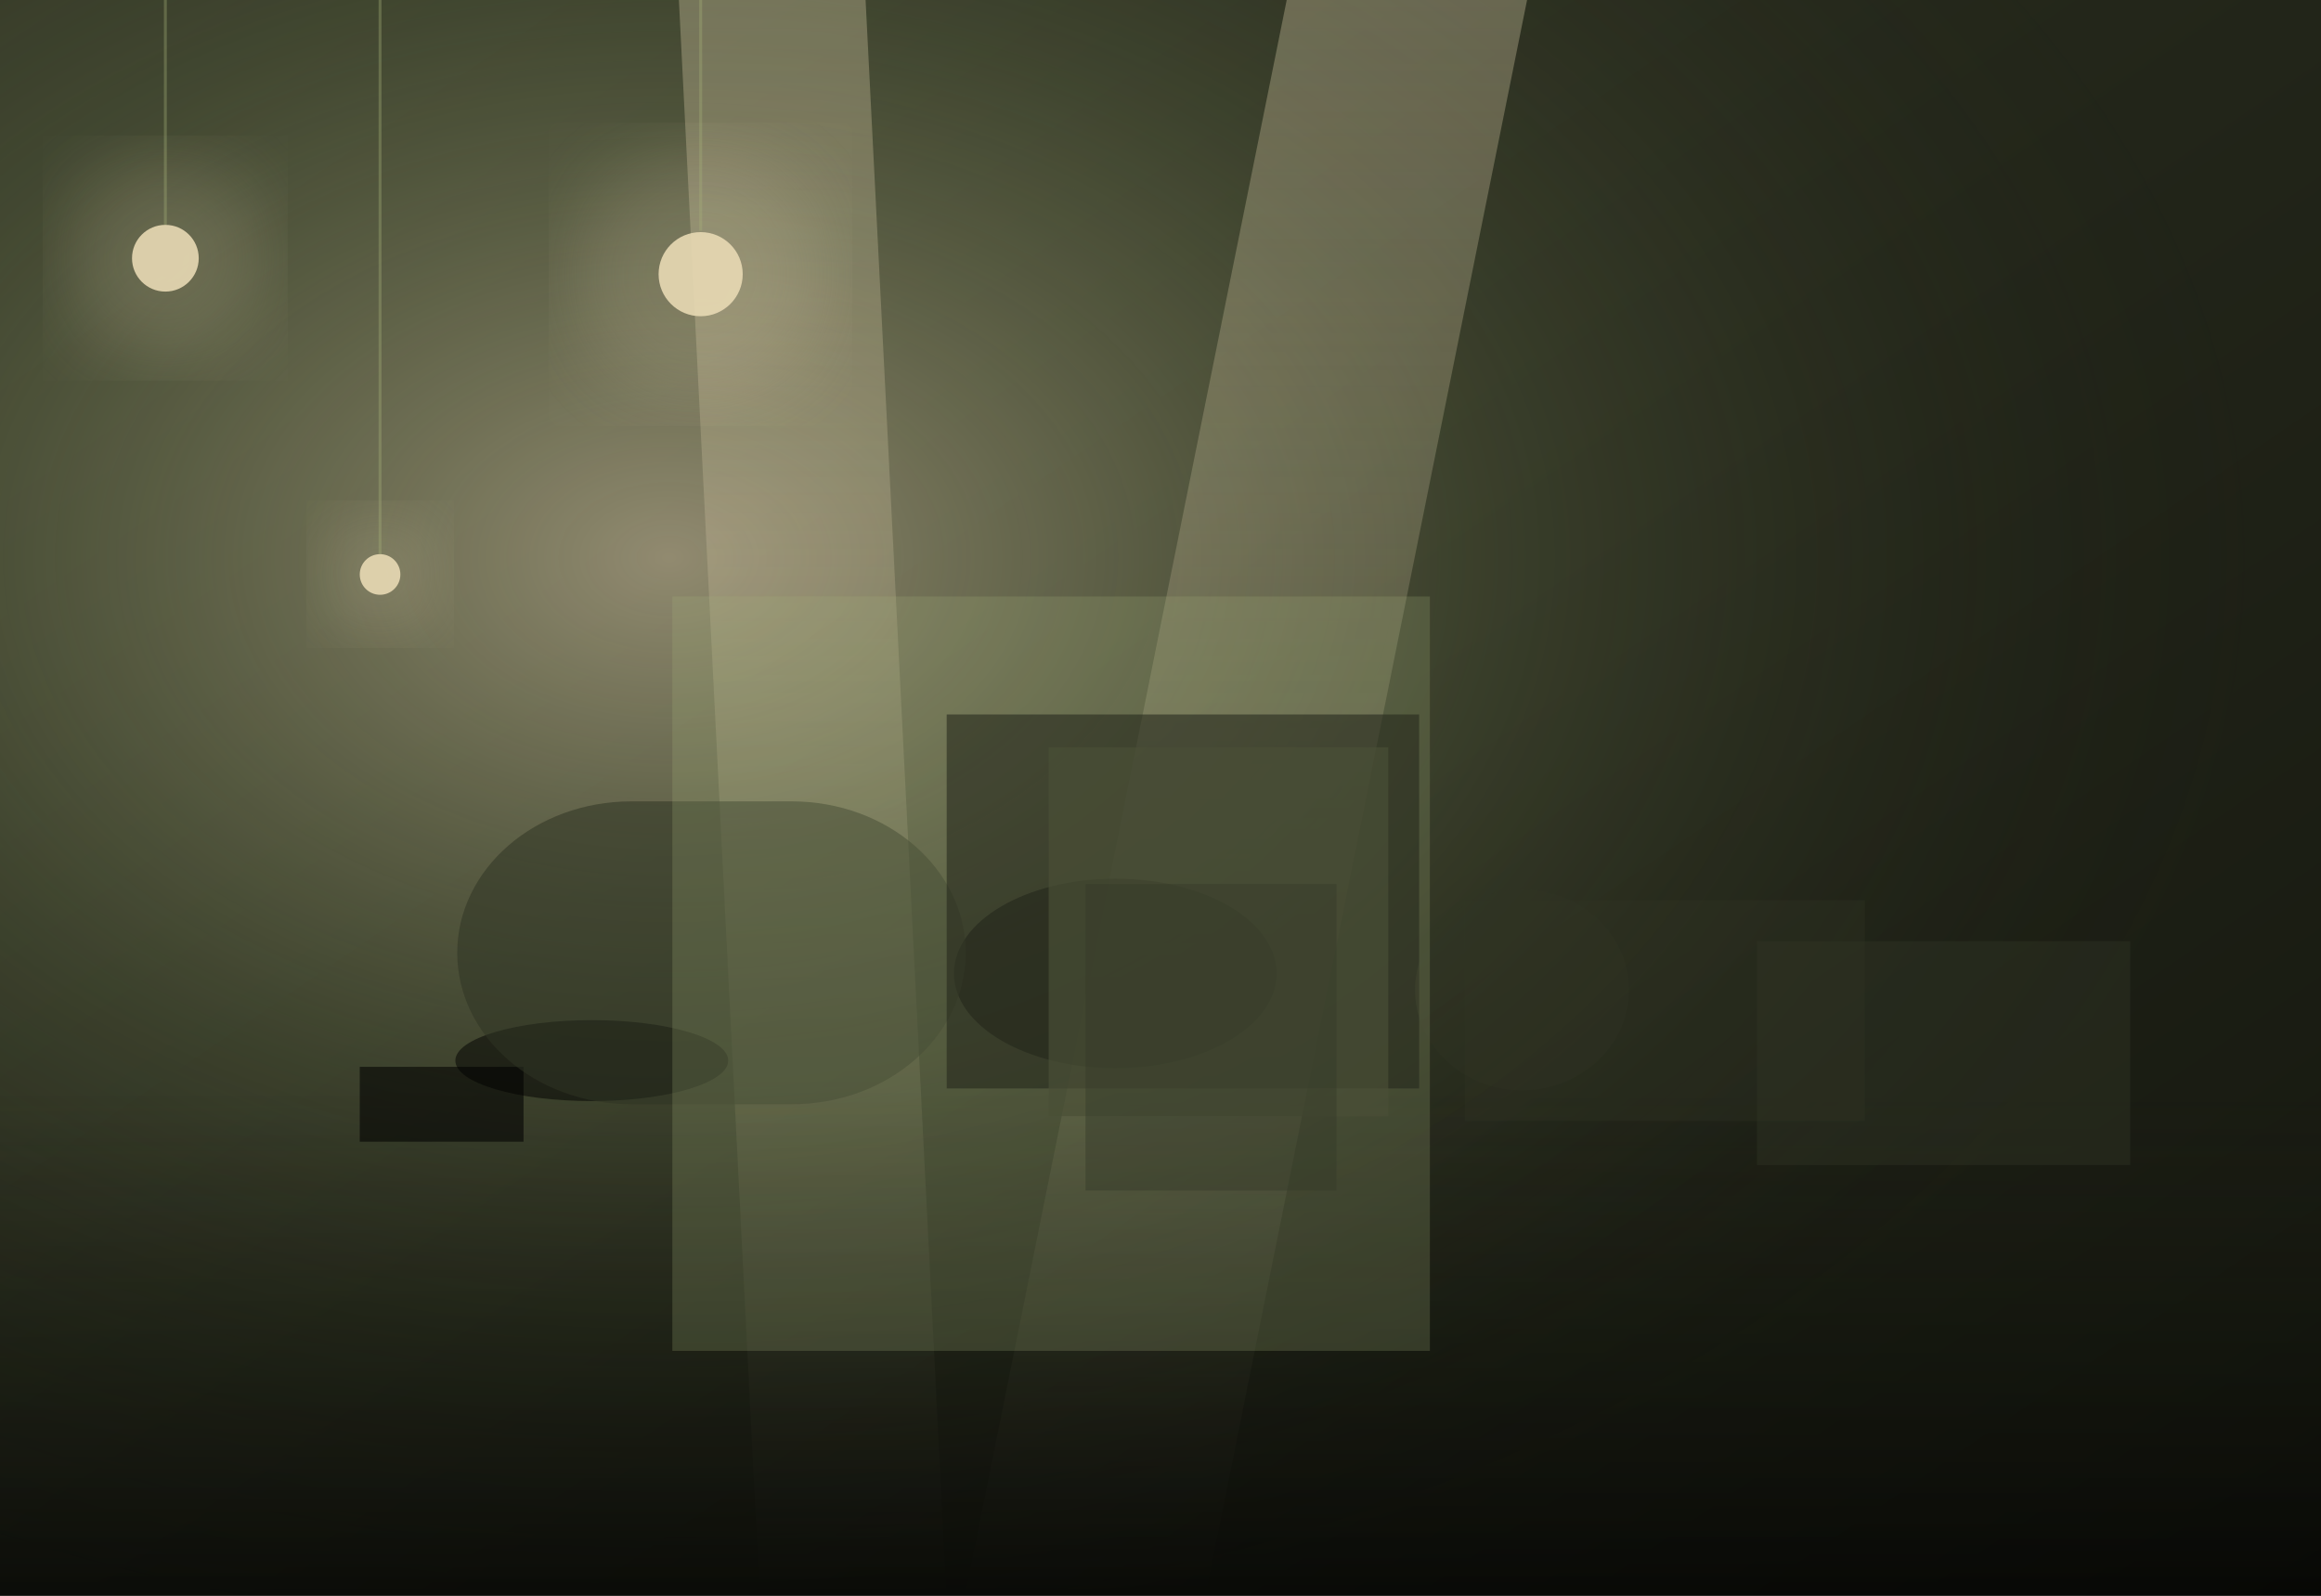
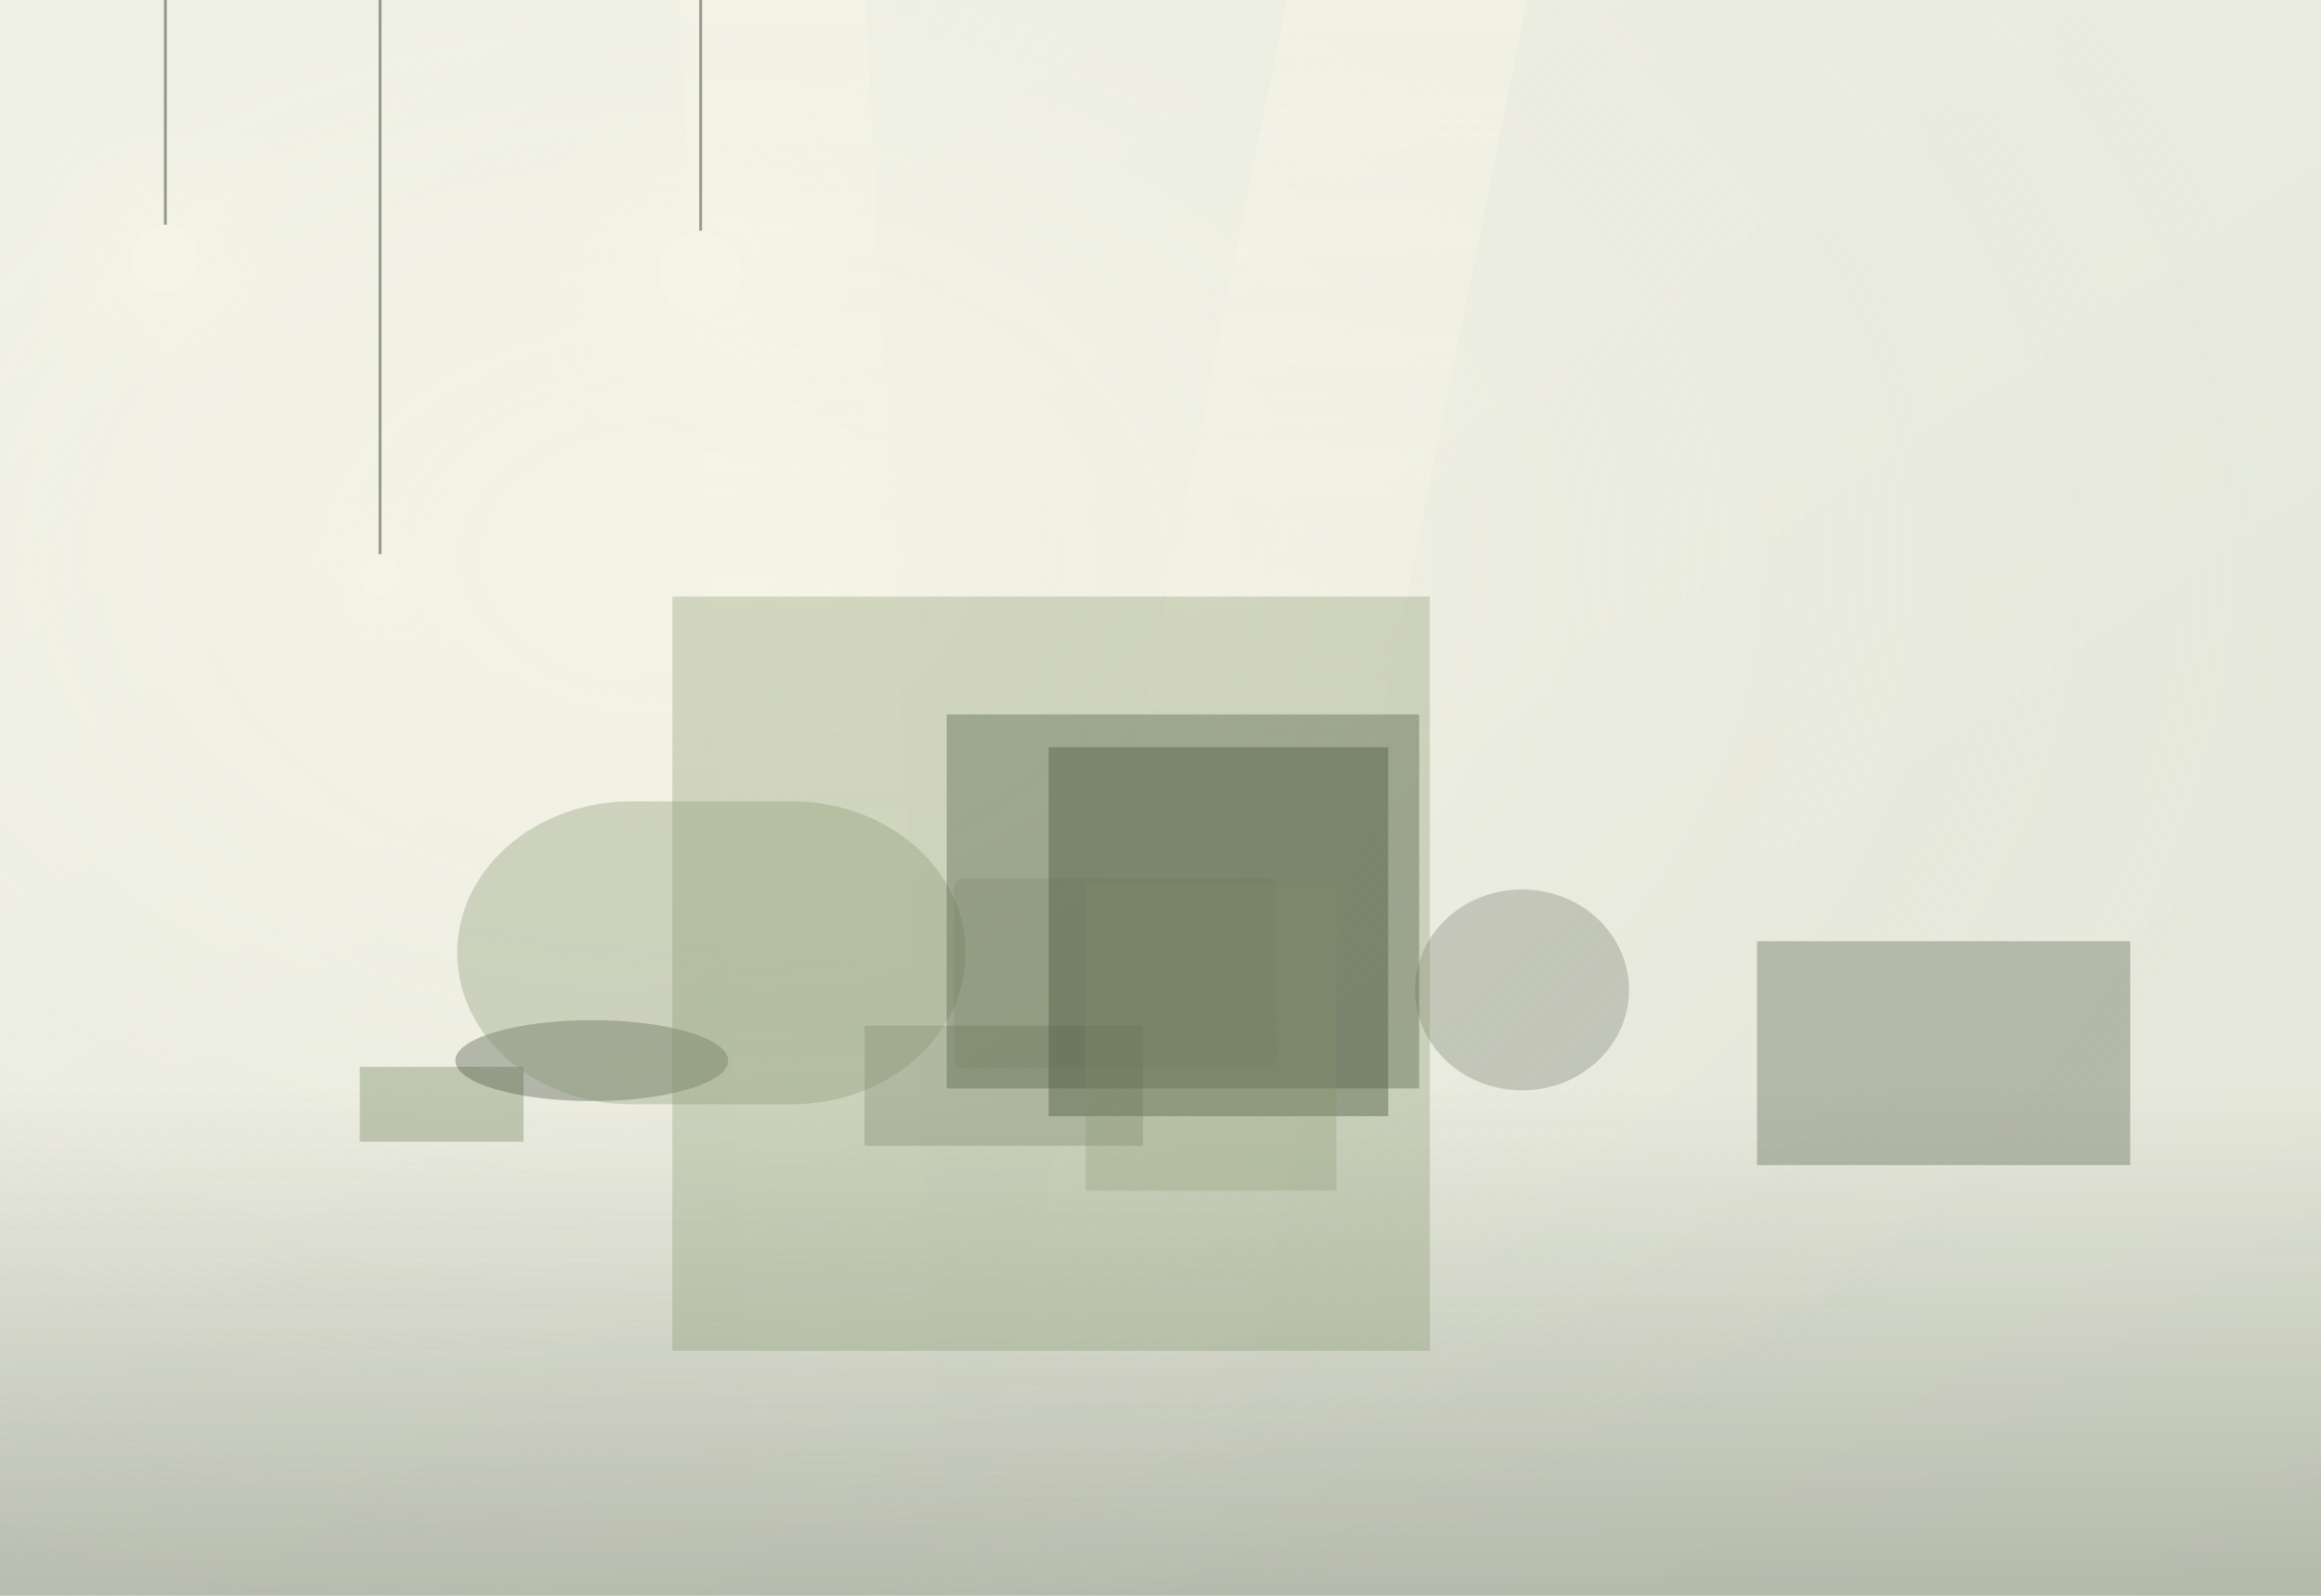
<svg xmlns="http://www.w3.org/2000/svg" viewBox="0 0 1600 1100" width="1600" height="1100" role="img" aria-label="hero-03 placeholder render">
  <defs>
    <linearGradient id="bg" x1="0" y1="0" x2="1" y2="1">
-       <stop offset="0" stop-color="#2f3323" />
-       <stop offset="1" stop-color="#15170f" />
+       <stop offset="0" stop-color="#eff0e6" />
+       <stop offset="1" stop-color="#e3e6d8" />
    </linearGradient>
    <radialGradient id="glow" cx="0.29" cy="0.35" r="0.7">
-       <stop offset="0" stop-color="#e8d9b4" stop-opacity="0.55" />
-       <stop offset="0.5" stop-color="#a6b37a" stop-opacity="0.18" />
-       <stop offset="1" stop-color="#15170f" stop-opacity="0" />
+       <stop offset="0" stop-color="#f6f4e6" stop-opacity="0.9" />
+       <stop offset="0.5" stop-color="#f6f4e6" stop-opacity="0.25" />
+       <stop offset="1" stop-color="#e3e6d8" stop-opacity="0" />
    </radialGradient>
    <linearGradient id="shaft" x1="0" y1="0" x2="0" y2="1">
-       <stop offset="0" stop-color="#e8d9b4" stop-opacity="0.35" />
-       <stop offset="1" stop-color="#e8d9b4" stop-opacity="0" />
+       <stop offset="0" stop-color="#f6f4e6" stop-opacity="0.55" />
+       <stop offset="1" stop-color="#f6f4e6" stop-opacity="0" />
    </linearGradient>
    <linearGradient id="floor" x1="0" y1="0" x2="0" y2="1">
-       <stop offset="0" stop-color="#15170f" stop-opacity="0" />
-       <stop offset="1" stop-color="#000" stop-opacity="0.65" />
+       <stop offset="0" stop-color="#3b4634" stop-opacity="0" />
+       <stop offset="1" stop-color="#3b4634" stop-opacity="0.28" />
    </linearGradient>
    <filter id="grain">
      <feTurbulence type="fractalNoise" baseFrequency="0.9" numOctaves="2" seed="102" stitchTiles="stitch" />
      <feColorMatrix type="saturate" values="0" />
      <feComponentTransfer>
-         <feFuncA type="linear" slope="0.14" />
+         <feFuncA type="linear" slope="0.12" />
      </feComponentTransfer>
      <feBlend in2="SourceGraphic" mode="overlay" />
    </filter>
    <filter id="soft">
      <feGaussianBlur stdDeviation="28" />
    </filter>
  </defs>
  <rect x="0.0" y="0.0" width="1600.0" height="1100.0" fill="url(#bg)" opacity="1.00" rx="0" />
  <rect x="0.0" y="0.0" width="1600.0" height="1100.0" fill="url(#glow)" opacity="1.00" rx="0" />
  <g transform="translate(887 0) skewX(-11.4)">
    <rect x="0.0" y="0.0" width="165.7" height="1100.0" fill="url(#shaft)" opacity="0.90" rx="0" />
  </g>
  <g transform="translate(468 0) skewX(2.9)">
    <rect x="0.0" y="0.0" width="128.7" height="1100.0" fill="url(#shaft)" opacity="0.90" rx="0" />
  </g>
  <rect x="0.0" y="749.5" width="1600.0" height="350.5" fill="url(#floor)" opacity="1.00" rx="0" />
-   <rect x="1211.2" y="648.8" width="257.3" height="154.3" fill="#2f3323" opacity="0.45" rx="0" />
-   <rect x="248.0" y="735.4" width="112.9" height="51.6" fill="#000" opacity="0.57" rx="0" />
-   <rect x="657.6" y="605.7" width="222.5" height="130.6" fill="#000" opacity="0.62" rx="120" />
-   <rect x="1009.9" y="620.5" width="275.7" height="152.2" fill="#2f3323" opacity="0.31" rx="0" />
-   <rect x="313.9" y="703.2" width="188.1" height="55.8" fill="#000" opacity="0.50" rx="120" />
-   <rect x="315.2" y="552.4" width="350.5" height="208.8" fill="#2f3323" opacity="0.54" rx="120" />
-   <rect x="652.6" y="492.5" width="325.7" height="257.8" fill="#000" opacity="0.58" rx="0" />
-   <rect x="722.9" y="515.1" width="234.1" height="254.3" fill="#2f3323" opacity="0.67" rx="0" />
-   <rect x="748.3" y="609.4" width="173.0" height="211.3" fill="#15170f" opacity="0.44" rx="0" />
-   <rect x="975.5" y="613.1" width="147.5" height="138.5" fill="#2f3323" opacity="0.31" rx="120" />
-   <circle cx="114" cy="178" r="70" fill="#e8d9b4" opacity="0.18" filter="url(#soft)" />
-   <line x1="114" y1="0" x2="114" y2="155" stroke="#a6b37a" stroke-opacity="0.35" stroke-width="2" />
-   <circle cx="114" cy="178" r="23" fill="#e8d9b4" opacity="0.9" />
-   <circle cx="262" cy="396" r="42" fill="#e8d9b4" opacity="0.18" filter="url(#soft)" />
-   <line x1="262" y1="0" x2="262" y2="382" stroke="#a6b37a" stroke-opacity="0.35" stroke-width="2" />
-   <circle cx="262" cy="396" r="14" fill="#e8d9b4" opacity="0.9" />
-   <circle cx="483" cy="189" r="87" fill="#e8d9b4" opacity="0.18" filter="url(#soft)" />
-   <line x1="483" y1="0" x2="483" y2="159" stroke="#a6b37a" stroke-opacity="0.35" stroke-width="2" />
-   <circle cx="483" cy="189" r="29" fill="#e8d9b4" opacity="0.9" />
-   <rect x="463.5" y="411.2" width="522.2" height="520.0" fill="#a6b37a" opacity="0.22" rx="0" />
-   <rect x="0.0" y="0.0" width="1600.0" height="1100.0" fill="#000" opacity="0.00" rx="0" />
-   <rect width="1600" height="1100" fill="#15170f" opacity="0.001" filter="url(#grain)" />
+   <rect x="1211.2" y="648.8" width="257.3" height="154.3" fill="#3b4634" opacity="0.30" rx="0" />
+   <rect x="248.0" y="735.4" width="112.9" height="51.6" fill="#7f8f66" opacity="0.41" rx="0" />
+   <rect x="657.6" y="605.7" width="222.5" height="130.6" fill="#7f8f66" opacity="0.20" rx="6" />
+   <rect x="596.0" y="707.0" width="191.9" height="82.8" fill="#3b4634" opacity="0.22" rx="0" />
+   <rect x="313.9" y="703.2" width="188.1" height="55.8" fill="#3b4634" opacity="0.33" rx="120" />
+   <rect x="315.2" y="552.4" width="350.5" height="208.8" fill="#7f8f66" opacity="0.31" rx="120" />
+   <rect x="652.6" y="492.5" width="325.7" height="257.8" fill="#3b4634" opacity="0.38" rx="0" />
+   <rect x="722.9" y="515.1" width="234.1" height="254.3" fill="#3b4634" opacity="0.43" rx="0" />
+   <rect x="748.3" y="609.4" width="173.0" height="211.3" fill="#7f8f66" opacity="0.25" rx="0" />
+   <rect x="975.5" y="613.1" width="147.5" height="138.5" fill="#3b4634" opacity="0.22" rx="120" />
+   <circle cx="114" cy="178" r="70" fill="#f6f4e6" opacity="0.5" filter="url(#soft)" />
+   <line x1="114" y1="0" x2="114" y2="155" stroke="#3b4634" stroke-opacity="0.5" stroke-width="2" />
+   <circle cx="114" cy="178" r="23" fill="#f6f4e6" opacity="0.95" />
+   <circle cx="262" cy="396" r="42" fill="#f6f4e6" opacity="0.5" filter="url(#soft)" />
+   <line x1="262" y1="0" x2="262" y2="382" stroke="#3b4634" stroke-opacity="0.5" stroke-width="2" />
+   <circle cx="262" cy="396" r="14" fill="#f6f4e6" opacity="0.95" />
+   <circle cx="483" cy="189" r="87" fill="#f6f4e6" opacity="0.5" filter="url(#soft)" />
+   <line x1="483" y1="0" x2="483" y2="159" stroke="#3b4634" stroke-opacity="0.5" stroke-width="2" />
+   <circle cx="483" cy="189" r="29" fill="#f6f4e6" opacity="0.95" />
+   <rect x="463.5" y="411.2" width="522.2" height="520.0" fill="#7f8f66" opacity="0.30" rx="0" />
+   <rect width="1600" height="1100" fill="#e3e6d8" opacity="0.001" filter="url(#grain)" />
</svg>
